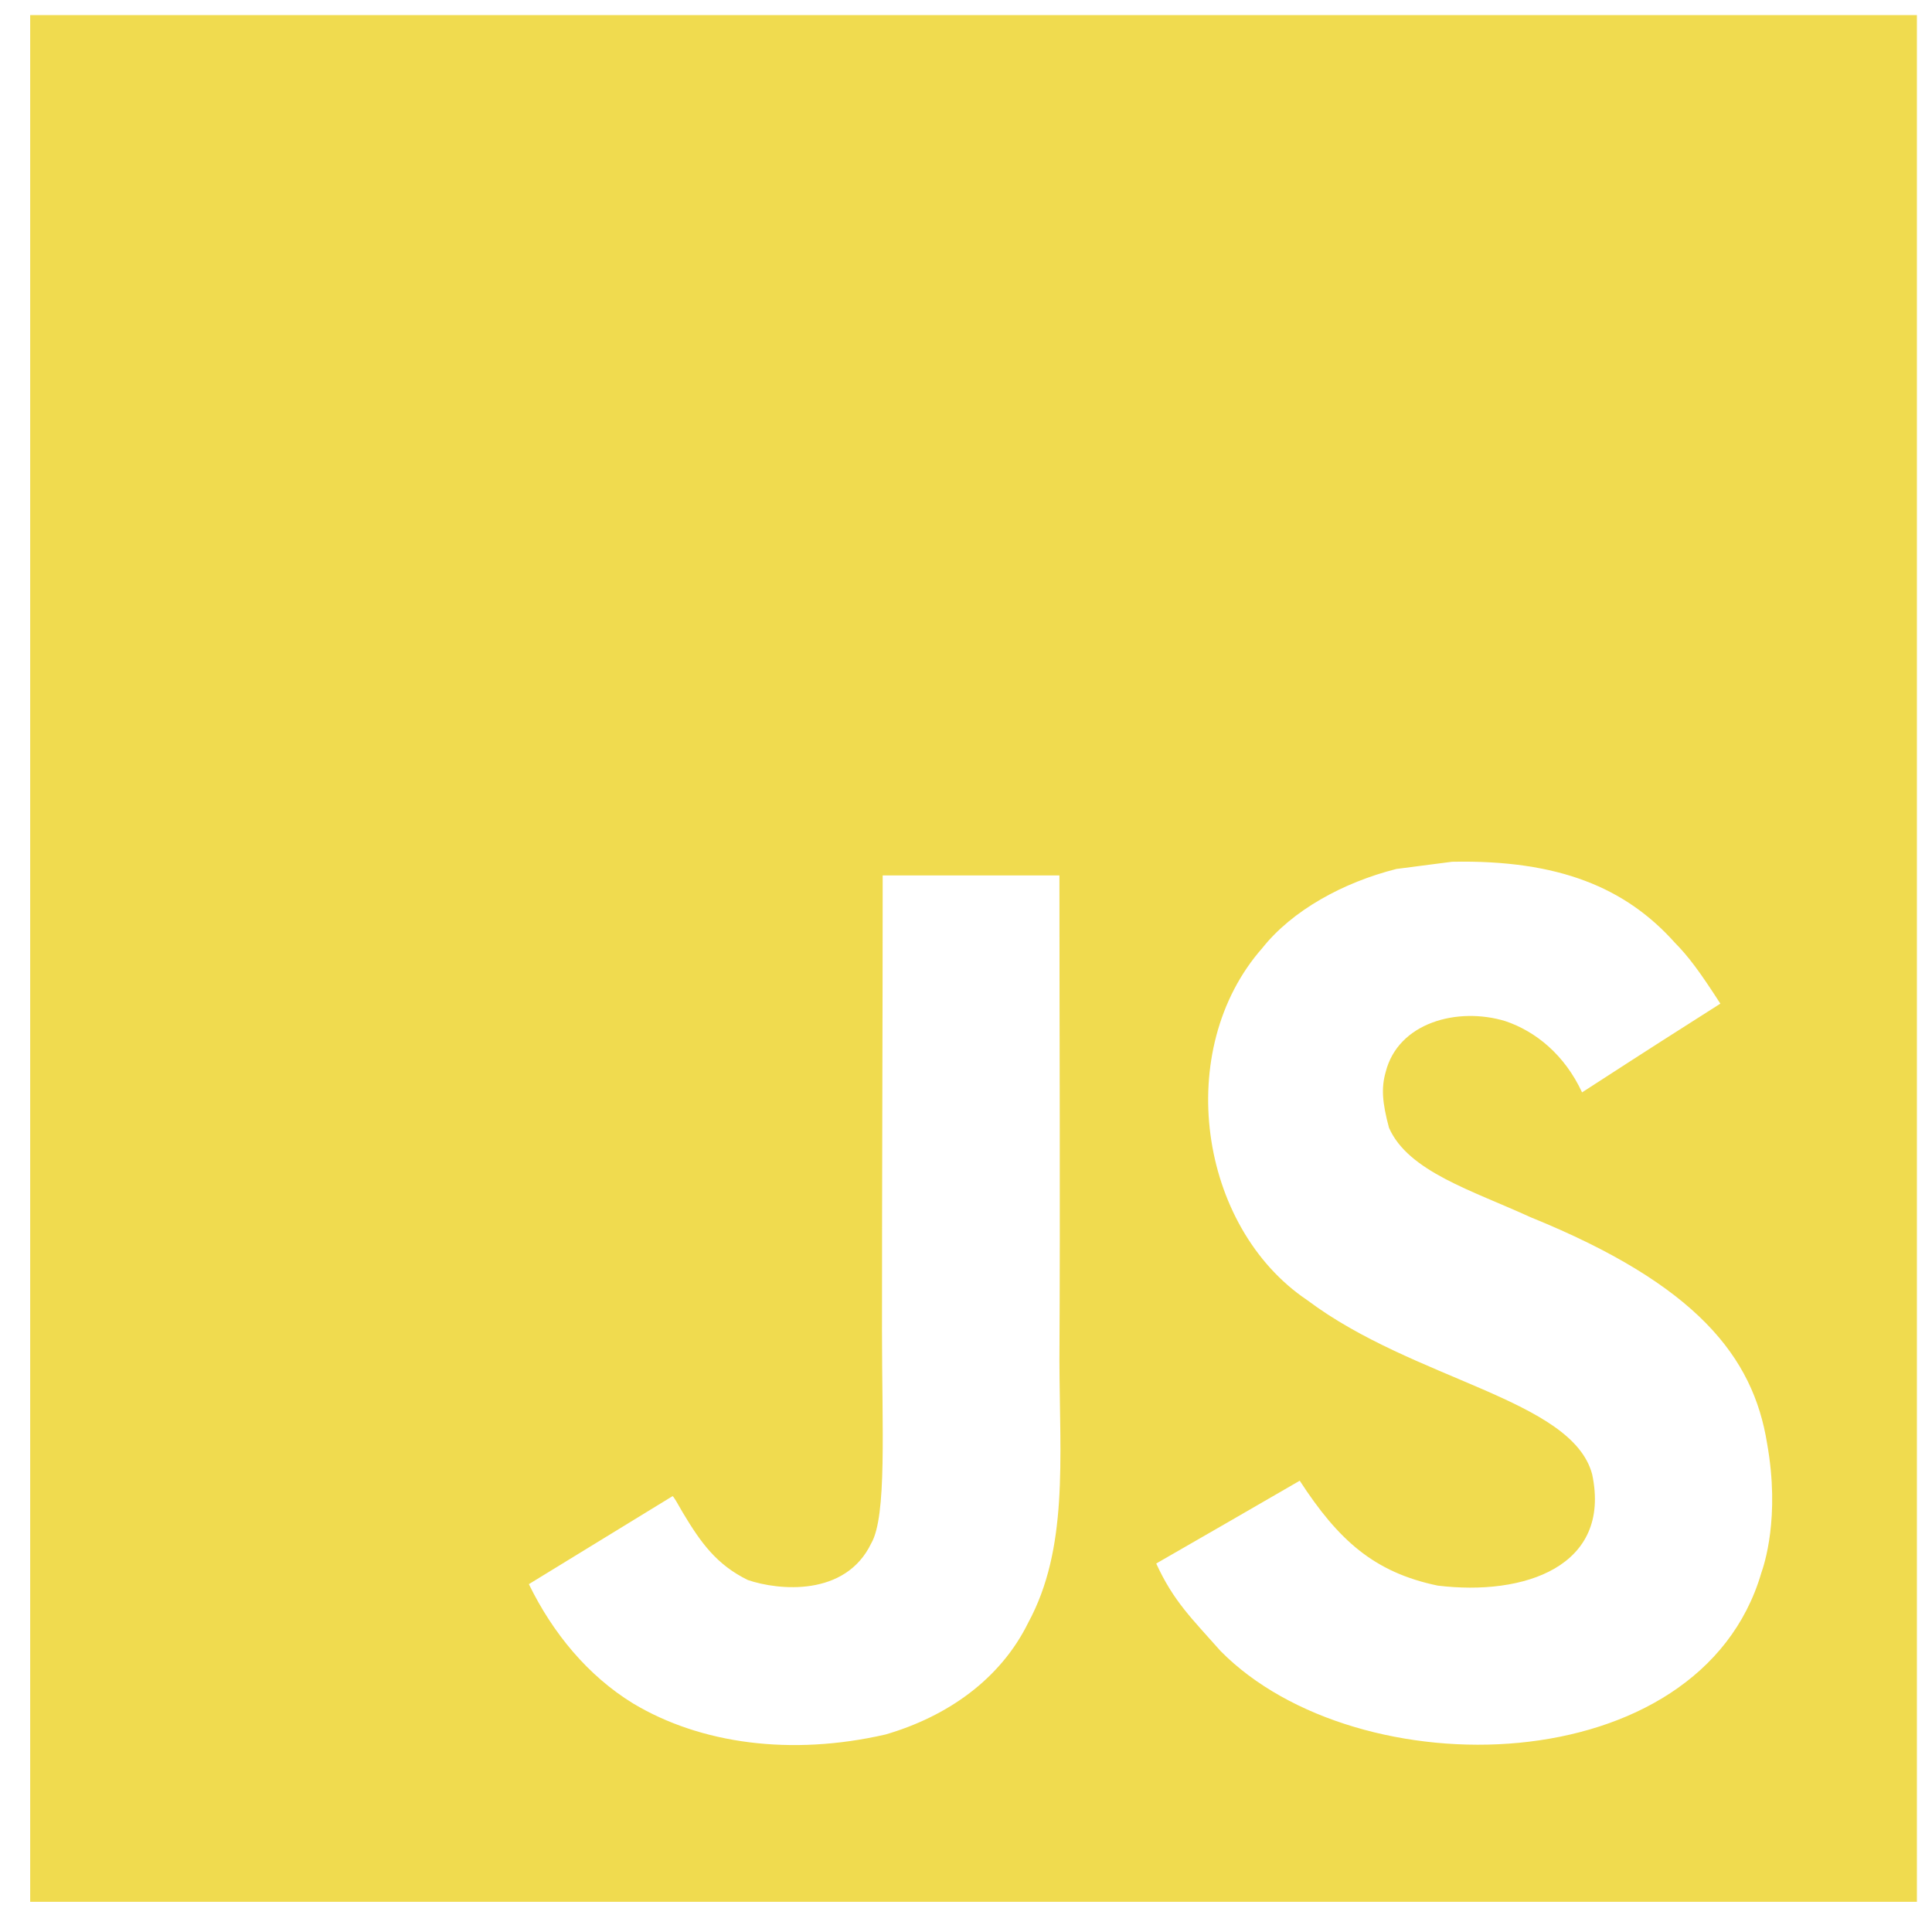
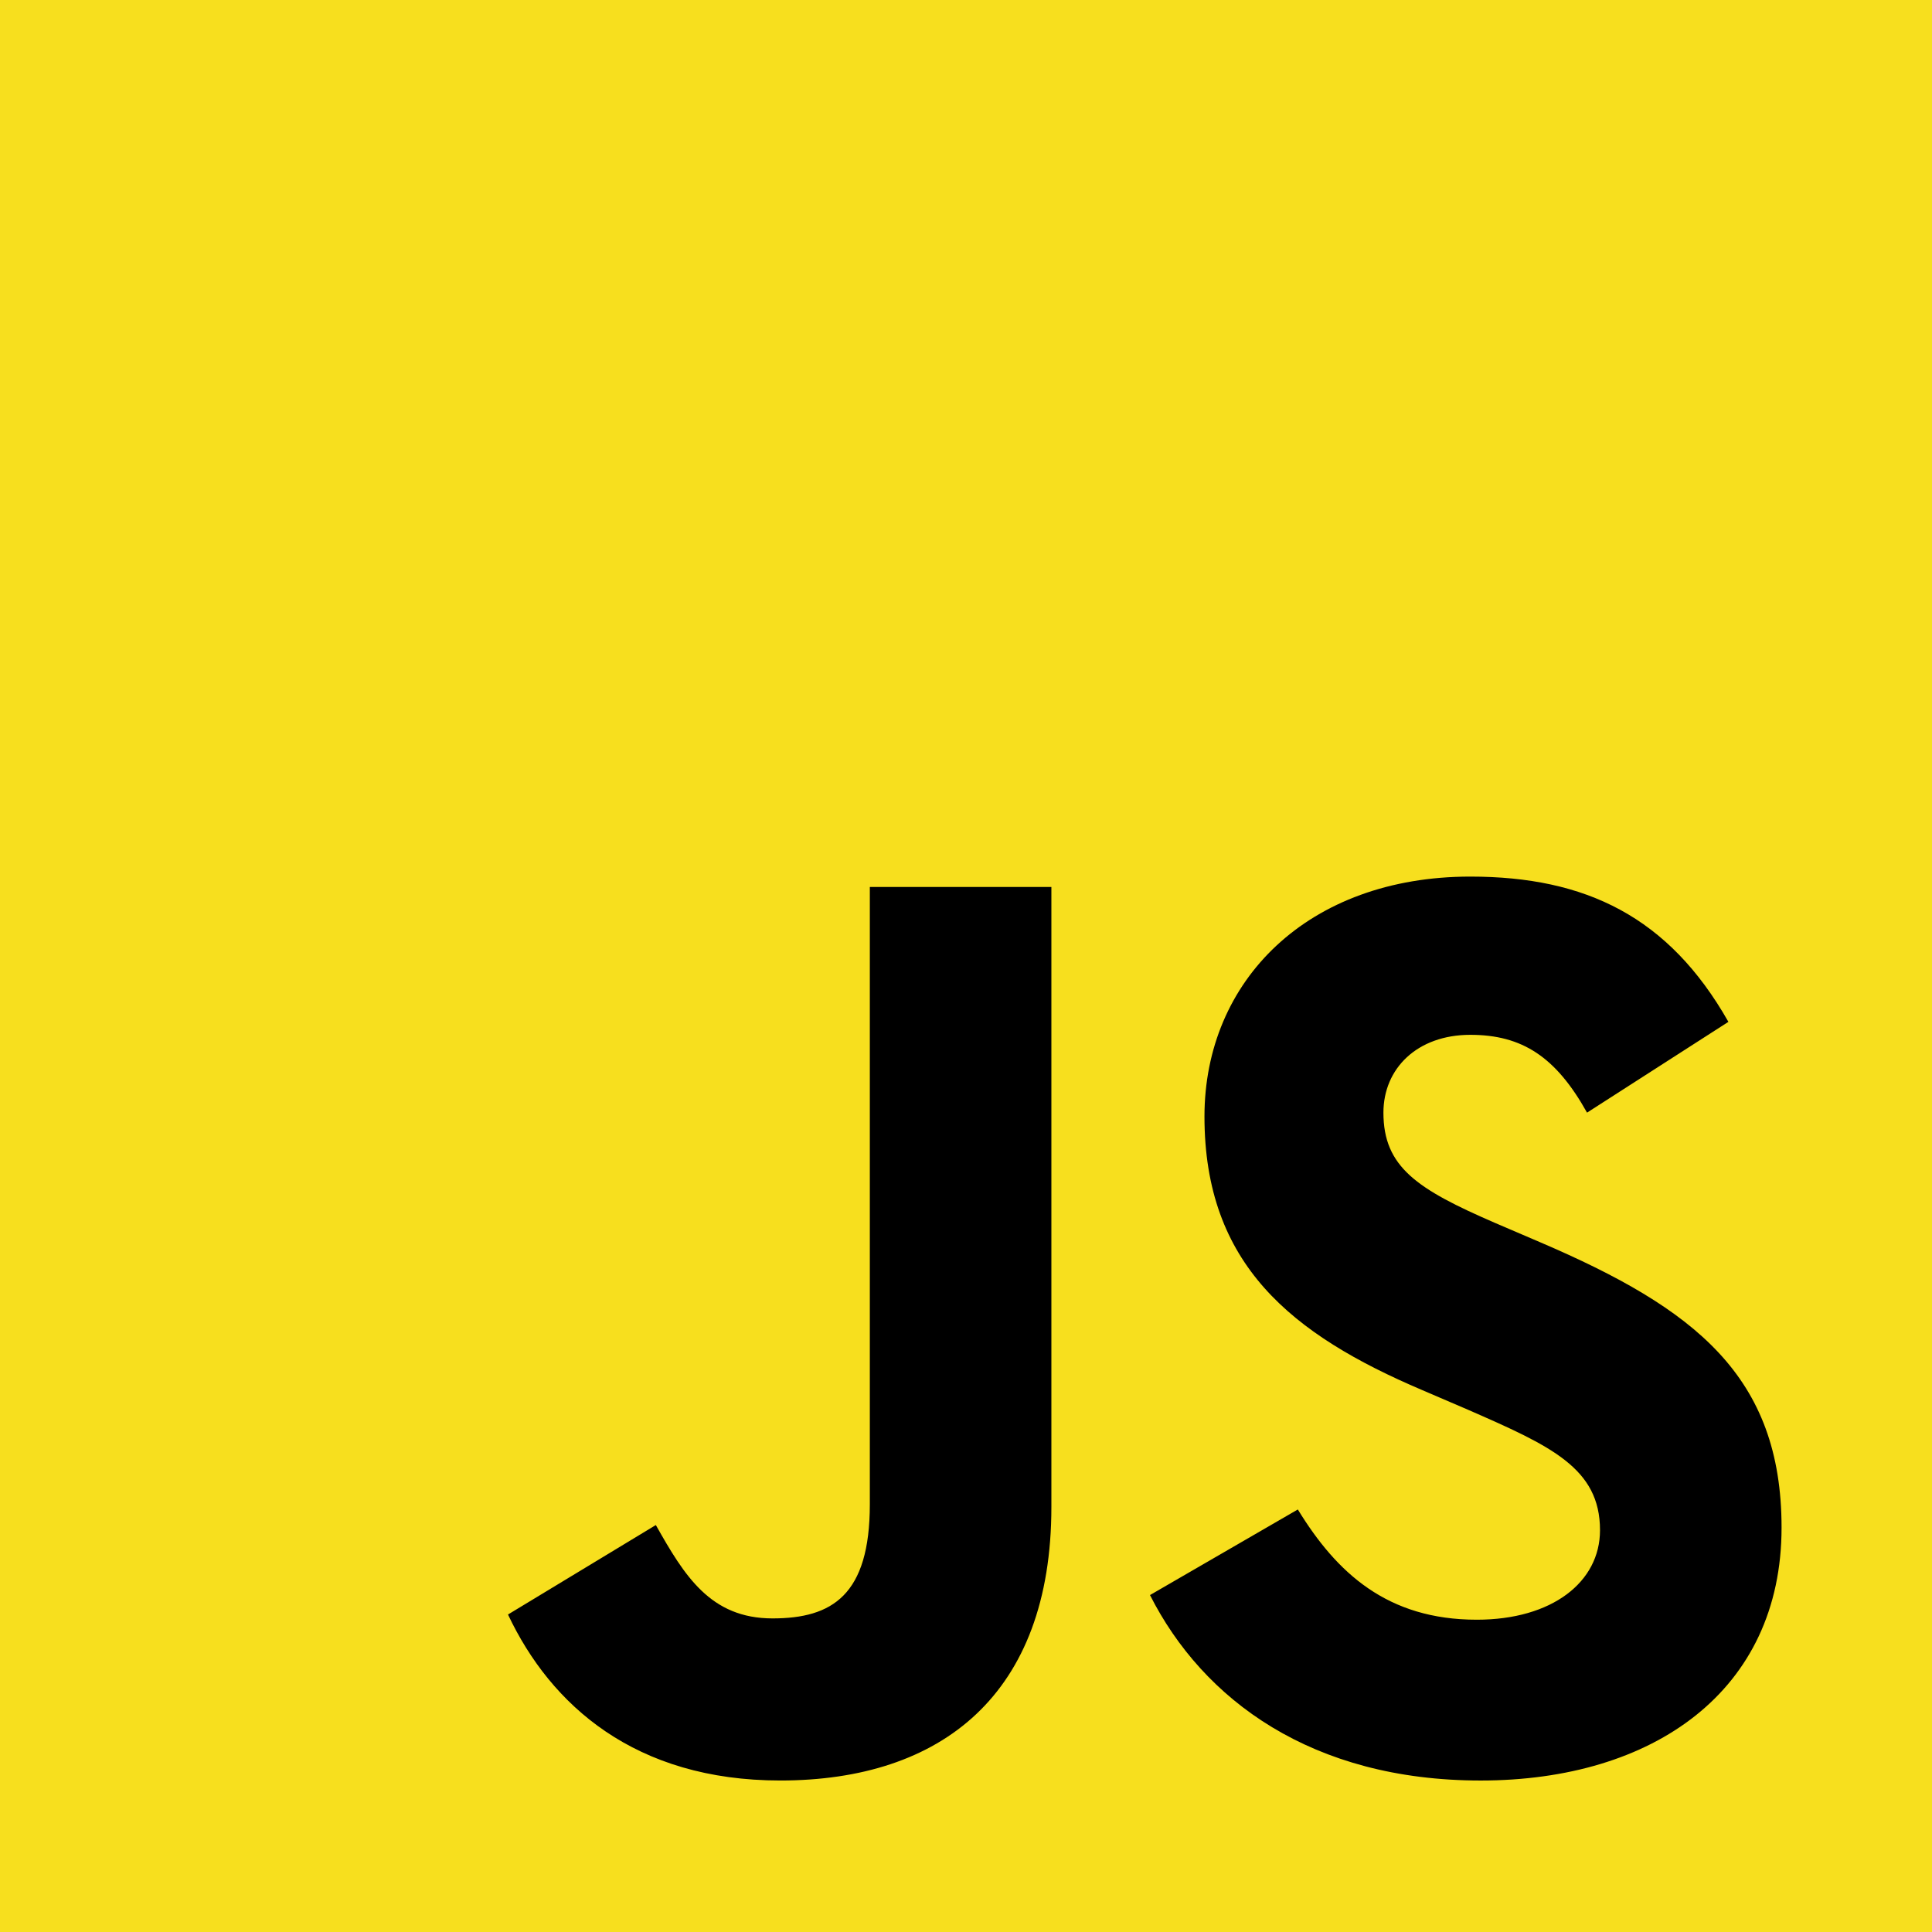
- <svg viewBox="0 0 128 128">
-   <path fill="#F0DB4F" d="M2 1v125h125v-125h-125zm66.119 106.513c-1.845 3.749-5.367 6.212-9.448 7.401-6.271 1.44-12.269.619-16.731-2.059-2.986-1.832-5.318-4.652-6.901-7.901l9.52-5.83c.083.035.333.487.667 1.071 1.214 2.034 2.261 3.474 4.319 4.485 2.022.69 6.461 1.131 8.175-2.427 1.047-1.81.714-7.628.714-14.065-.001-10.115.046-20.188.046-30.188h11.709c0 11 .06 21.418 0 32.152.025 6.58.596 12.446-2.07 17.361zm48.574-3.308c-4.07 13.922-26.762 14.374-35.83 5.176-1.916-2.165-3.117-3.296-4.26-5.795 4.819-2.772 4.819-2.772 9.508-5.485 2.547 3.915 4.902 6.068 9.139 6.949 5.748.702 11.531-1.273 10.234-7.378-1.333-4.986-11.77-6.199-18.873-11.531-7.211-4.843-8.901-16.611-2.975-23.335 1.975-2.487 5.343-4.343 8.877-5.235l3.688-.477c7.081-.143 11.507 1.727 14.756 5.355.904.916 1.642 1.904 3.022 4.045-3.772 2.404-3.76 2.381-9.163 5.879-1.154-2.486-3.069-4.046-5.093-4.724-3.142-.952-7.104.083-7.926 3.403-.285 1.023-.226 1.975.227 3.665 1.273 2.903 5.545 4.165 9.377 5.926 11.031 4.474 14.756 9.271 15.672 14.981.882 4.916-.213 8.105-.38 8.581z" />
+ <svg xmlns="http://www.w3.org/2000/svg" viewBox="0 0 256 256" preserveAspectRatio="xMinYMin meet">
+   <path d="M0 0h256v256H0V0z" fill="#F7DF1E" />
+   <path d="M67.312 213.932l19.59-11.856c3.78 6.701 7.218 12.371 15.465 12.371 7.905 0 12.89-3.092 12.89-15.12v-81.798h24.057v82.138c0 24.917-14.606 36.259-35.916 36.259-19.245 0-30.416-9.967-36.087-21.996m85.07-2.576l19.588-11.341c5.157 8.421 11.859 14.607 23.715 14.607 9.969 0 16.325-4.984 16.325-11.858 0-8.248-6.53-11.17-17.528-15.98l-6.013-2.58c-17.357-7.387-28.87-16.667-28.87-36.257 0-18.044 13.747-31.792 35.228-31.792 15.294 0 26.292 5.328 34.196 19.247l-18.732 12.03c-4.125-7.389-8.591-10.31-15.465-10.31-7.046 0-11.514 4.468-11.514 10.31 0 7.217 4.468 10.14 14.778 14.608l6.014 2.577c20.45 8.765 31.963 17.7 31.963 37.804 0 21.654-17.012 33.51-39.867 33.51-22.339 0-36.774-10.654-43.819-24.574" />
</svg>
